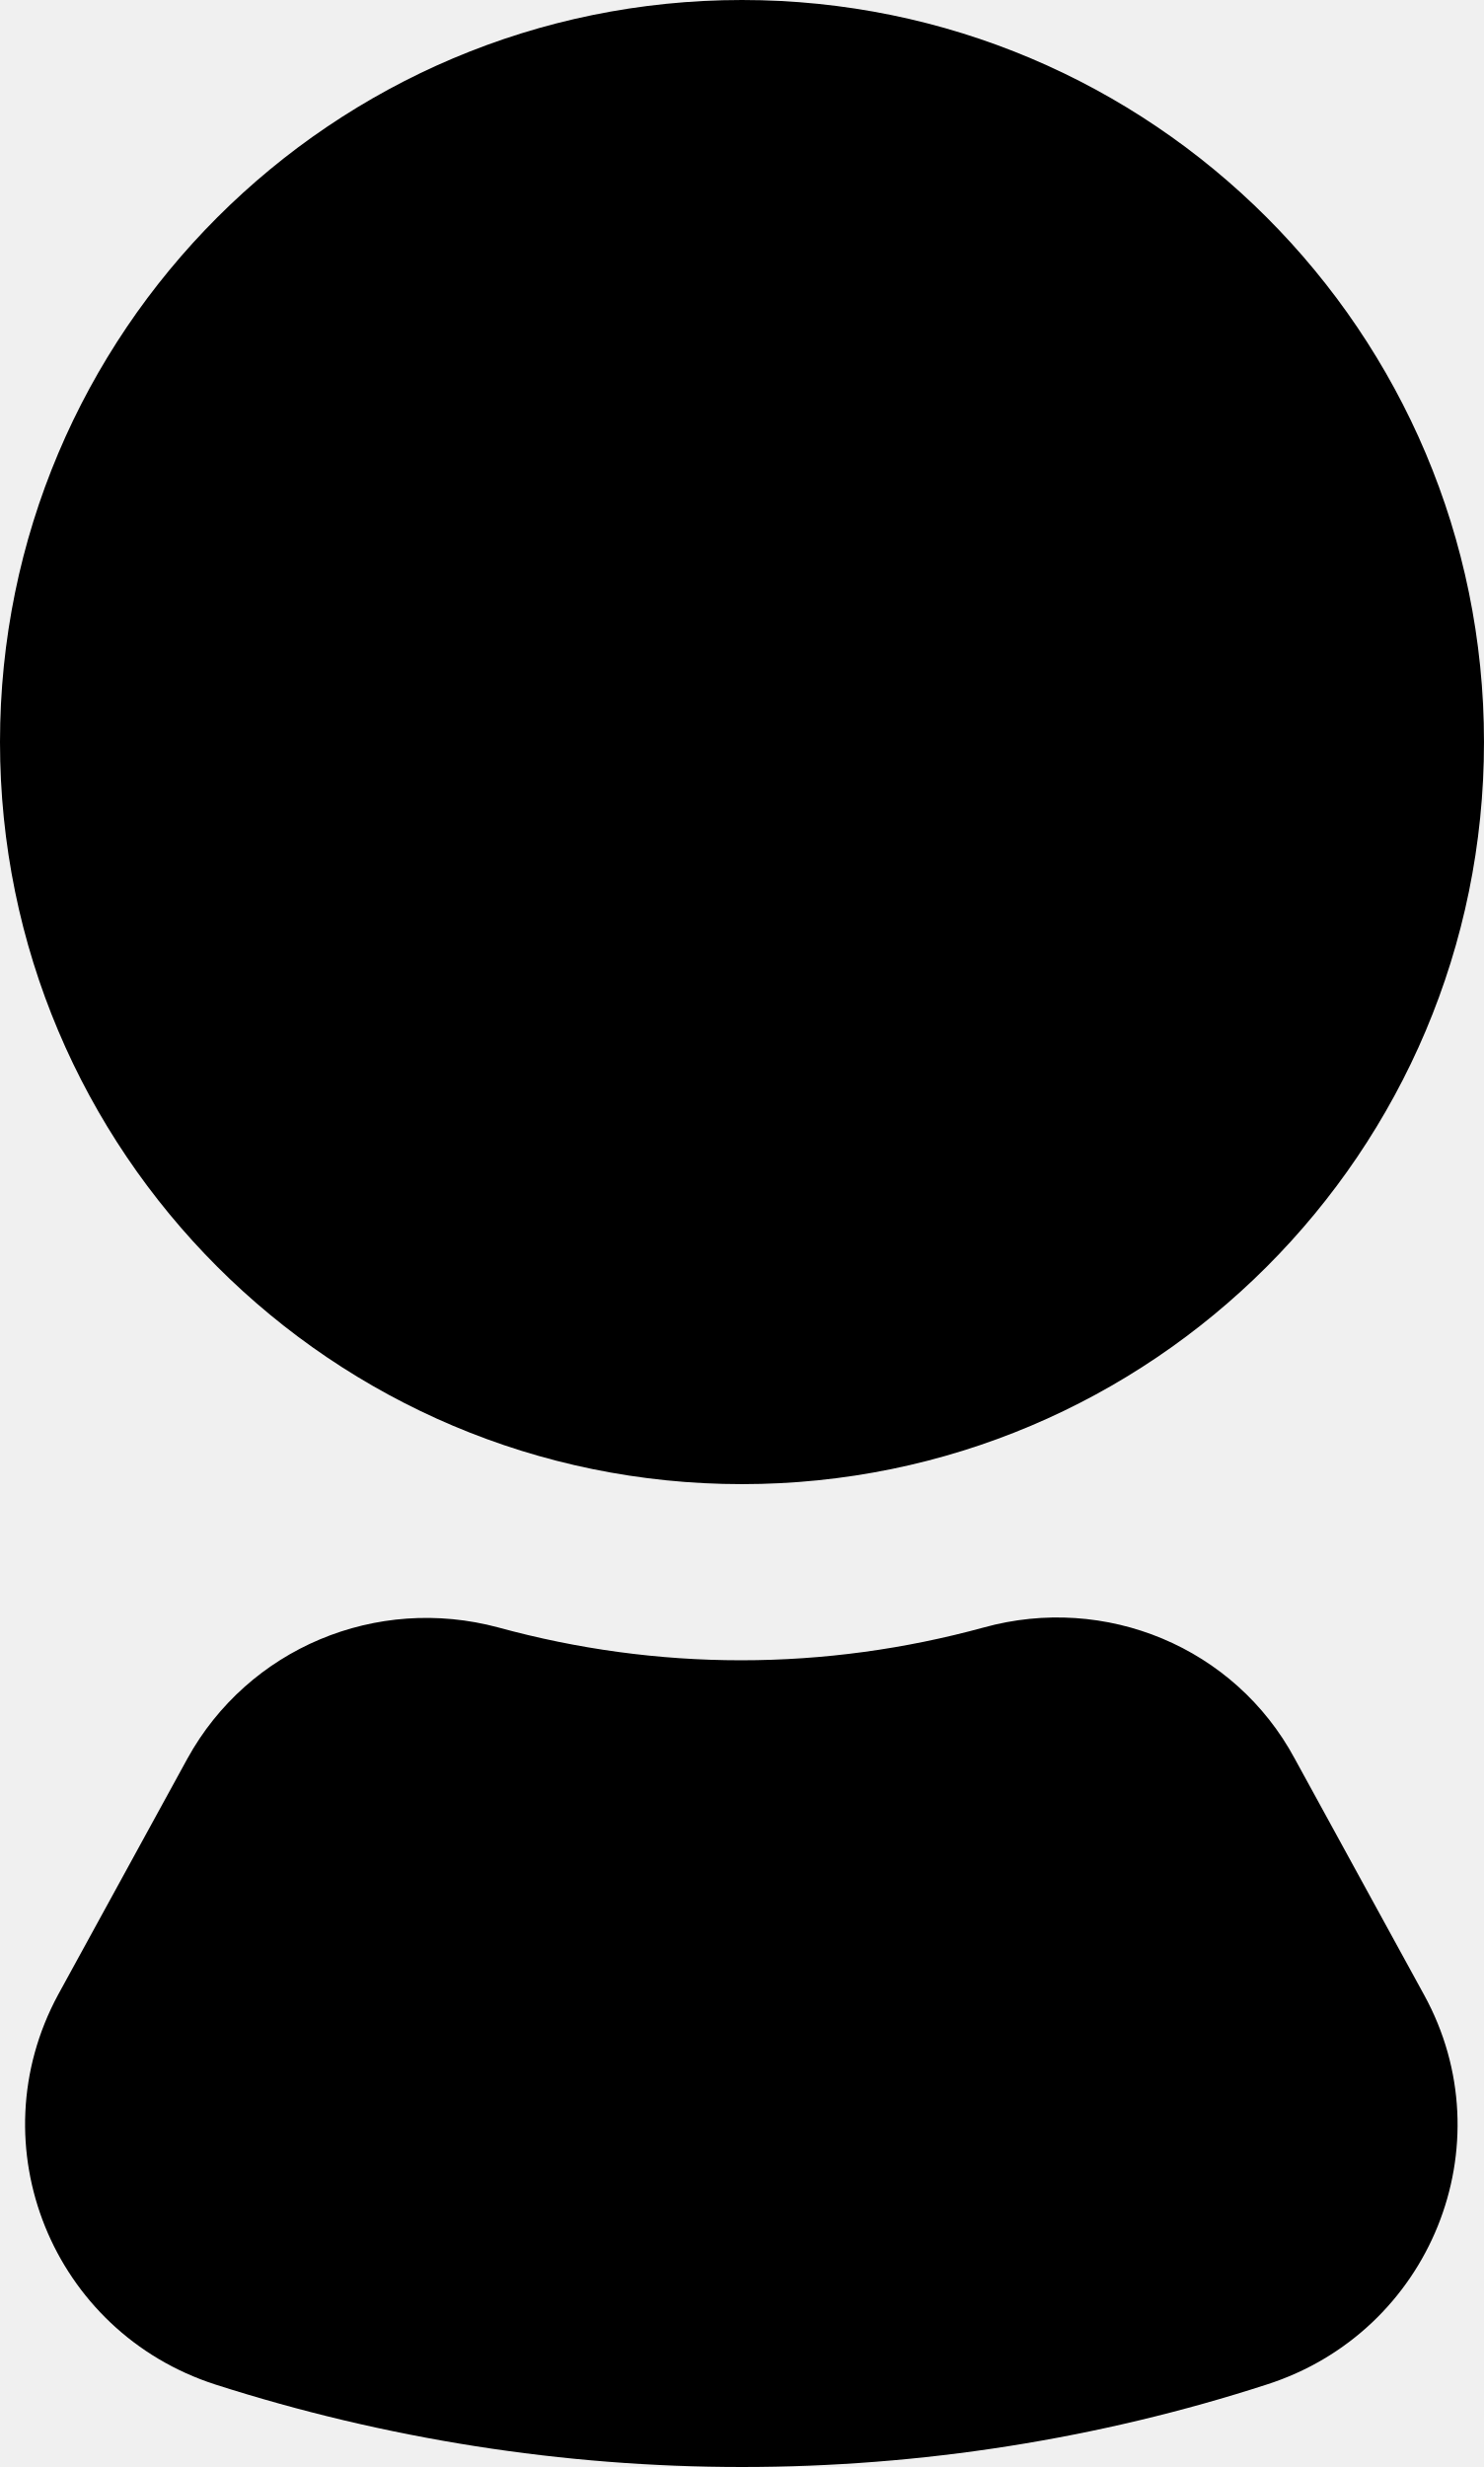
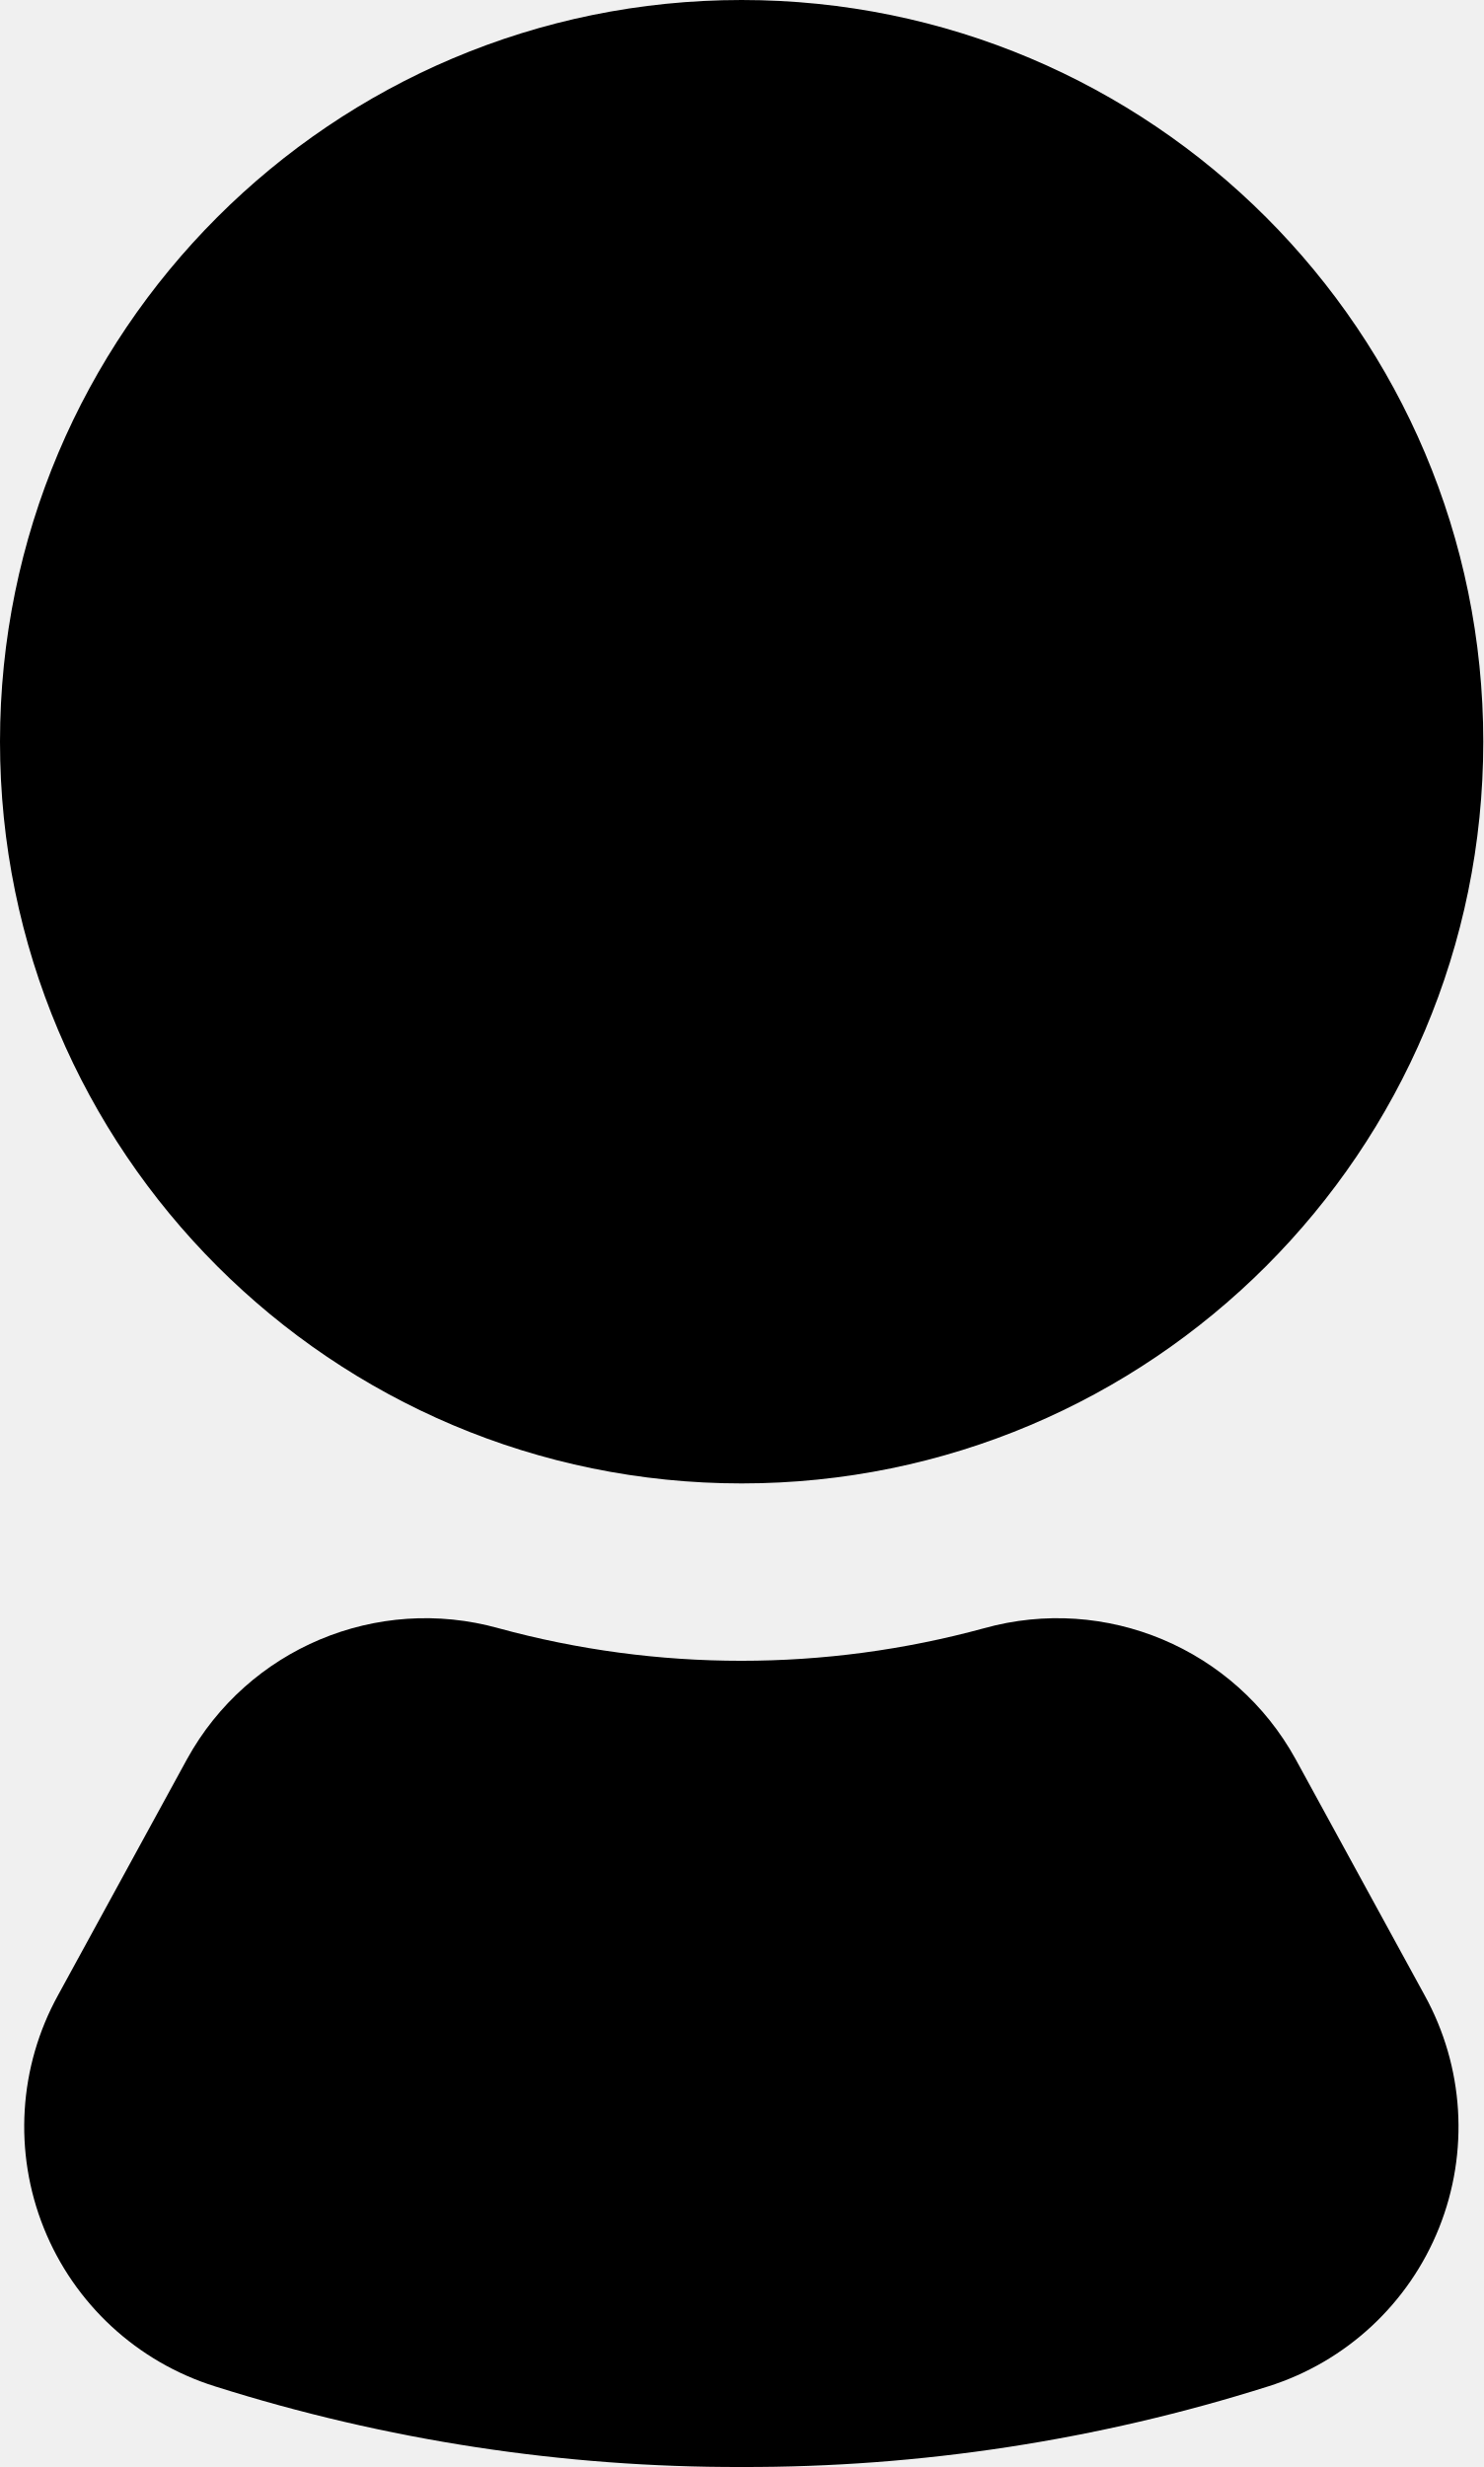
- <svg xmlns="http://www.w3.org/2000/svg" version="1.1" x="0px" y="0px" viewBox="0 0 15.83 26.33" style="enable-background:new 0 0 15.83 26.33;" xml:space="preserve">
-   <style type="text/css">
- 	.st0{fill:#FF0B9A;stroke:#00C8CA;stroke-width:2;stroke-miterlimit:10;}
- 	.st1{fill:#201E1F;}
- 	.st2{fill:#FFFFFF;stroke:#00C8CA;stroke-width:2;stroke-miterlimit:10;}
- 	.st3{fill:#1A1A1A;stroke:#00C8CA;stroke-width:2;stroke-miterlimit:10;}
- 	.st4{fill:#FFFFFF;stroke:#00C8CA;stroke-width:0.5;stroke-miterlimit:10;}
- 	.st5{fill:#FFFFFF;}
- 	.st6{fill:none;stroke:#000000;stroke-width:8.374;stroke-linecap:round;stroke-miterlimit:10;}
- 	.st7{fill:none;stroke:#FFFFFF;stroke-width:2.656;stroke-miterlimit:10;}
- 	.st8{fill:none;stroke:#FFFFFF;stroke-miterlimit:10;}
- 	.st9{fill:none;stroke:#808080;stroke-width:1.747;stroke-miterlimit:10;}
- 	.st10{fill:#FF0B9A;}
- 	.st11{fill:none;stroke:#000000;stroke-width:2.654;stroke-miterlimit:10;}
- 	.st12{fill:none;stroke:#00C8CA;stroke-width:2;stroke-miterlimit:10;}
- 	.st13{fill:none;}
- 	.st14{display:none;}
- 	.st15{display:inline;fill:none;}
- 	.st16{display:inline;}
- 	.st17{fill:none;stroke:#FFFFFF;stroke-width:6.929;stroke-linecap:round;stroke-miterlimit:10;}
- 	.st18{fill:none;stroke:#FFFFFF;stroke-width:6;stroke-linecap:round;stroke-miterlimit:10;}
- 	.st19{fill:none;stroke:#000000;stroke-width:0.819;stroke-miterlimit:10;}
- 	.st20{fill:none;stroke:#000000;stroke-width:7;stroke-miterlimit:10;}
- 	.st21{fill:#FF7BAC;}
- 	.st22{fill:none;stroke:#000000;stroke-width:6.934;stroke-miterlimit:10;}
- 	.st23{display:inline;fill:#FF7BAC;}
- 	.st24{fill:none;stroke:#000000;stroke-width:18.355;stroke-linecap:round;stroke-linejoin:round;stroke-miterlimit:10;}
- 	.st25{fill:none;stroke:#000000;stroke-width:9;stroke-linecap:round;stroke-miterlimit:10;}
- 	.st26{fill:none;stroke:#FFFFFF;stroke-width:3.98;stroke-linecap:round;stroke-miterlimit:10;}
- 	.st27{fill:none;stroke:#000000;stroke-width:2;stroke-miterlimit:10;}
- 	.st28{fill:none;stroke:#000000;stroke-miterlimit:10;}
- 	.st29{fill:none;stroke:#000000;stroke-width:6.018;stroke-linecap:round;stroke-linejoin:round;stroke-miterlimit:10;}
- 	.st30{fill:none;stroke:#000000;stroke-width:3;stroke-miterlimit:10;}
- 	.st31{fill:none;stroke:#000000;stroke-width:2.627;stroke-linecap:round;stroke-miterlimit:10;}
- 	.st32{fill:#FF0B9A;stroke:#FF0B9A;stroke-miterlimit:10;}
- 	.st33{display:none;fill:none;stroke:#000000;stroke-width:2;stroke-miterlimit:10;}
- 	.st34{fill:none;stroke:#000000;stroke-width:2.7;stroke-miterlimit:10;}
- 	.st35{fill:none;stroke:#000000;stroke-width:2.675;stroke-miterlimit:10;}
- 	.st36{fill:none;stroke:#000000;stroke-width:2.7;stroke-miterlimit:10;}
- 	.st37{fill:none;stroke:#000000;stroke-width:6.317;stroke-linecap:round;stroke-linejoin:round;stroke-miterlimit:10;}
- 	.st38{fill:none;stroke:#000000;stroke-width:2.709;stroke-miterlimit:10;}
- 	.st39{fill:none;stroke:#FF0B9A;stroke-width:0.5;stroke-miterlimit:10;}
- 	.st40{fill:#666666;}
- 	.st41{fill:none;stroke:#666666;stroke-width:2.837;stroke-miterlimit:10;}
- 	.st42{fill:none;stroke:#666666;stroke-width:2.09;stroke-miterlimit:10;}
- 	.st43{fill:none;stroke:#FFFFFF;stroke-width:2.09;stroke-miterlimit:10;}
- 	.st44{fill:#B3B3B3;}
- 	.st45{fill:none;stroke:#B3B3B3;stroke-width:2.09;stroke-miterlimit:10;}
- 	.st46{fill:#FF0000;}
- </style>
-   <g id="Layer_2">
- </g>
-   <g id="Layer_1">
-     <g>
-       <circle cx="7.92" cy="7.92" r="7.92" />
-       <g>
-         <path d="M7.92,26.33c-1.91,0-3.81-0.3-5.62-0.88c-1.74-0.56-2.55-2.55-1.68-4.16L2,18.77c0.65-1.18,2.02-1.75,3.32-1.4     c0.84,0.23,1.71,0.35,2.59,0.35s1.75-0.12,2.59-0.35c1.3-0.36,2.68,0.21,3.32,1.4l1.38,2.52c0.88,1.6,0.07,3.6-1.68,4.16     C11.73,26.03,9.83,26.33,7.92,26.33z" />
-       </g>
-     </g>
+ <svg xmlns="http://www.w3.org/2000/svg" viewBox="0 0 46 76.5">
+   <g id="Layer_1" data-name="Layer 1">
+     <circle cx="23" cy="23" r="23" />
+     <path d="M23,76.5A53.69,53.69,0,0,1,6.67,74,8.44,8.44,0,0,1,1.8,61.87l4-7.32a8.44,8.44,0,0,1,9.66-4.06,28.57,28.57,0,0,0,15.06,0,8.44,8.44,0,0,1,9.66,4.06l4,7.32A8.44,8.44,0,0,1,39.33,74,53.69,53.69,0,0,1,23,76.5Z" />
  </g>
-   <g id="Layer_3" class="st14">
- </g>
</svg>
